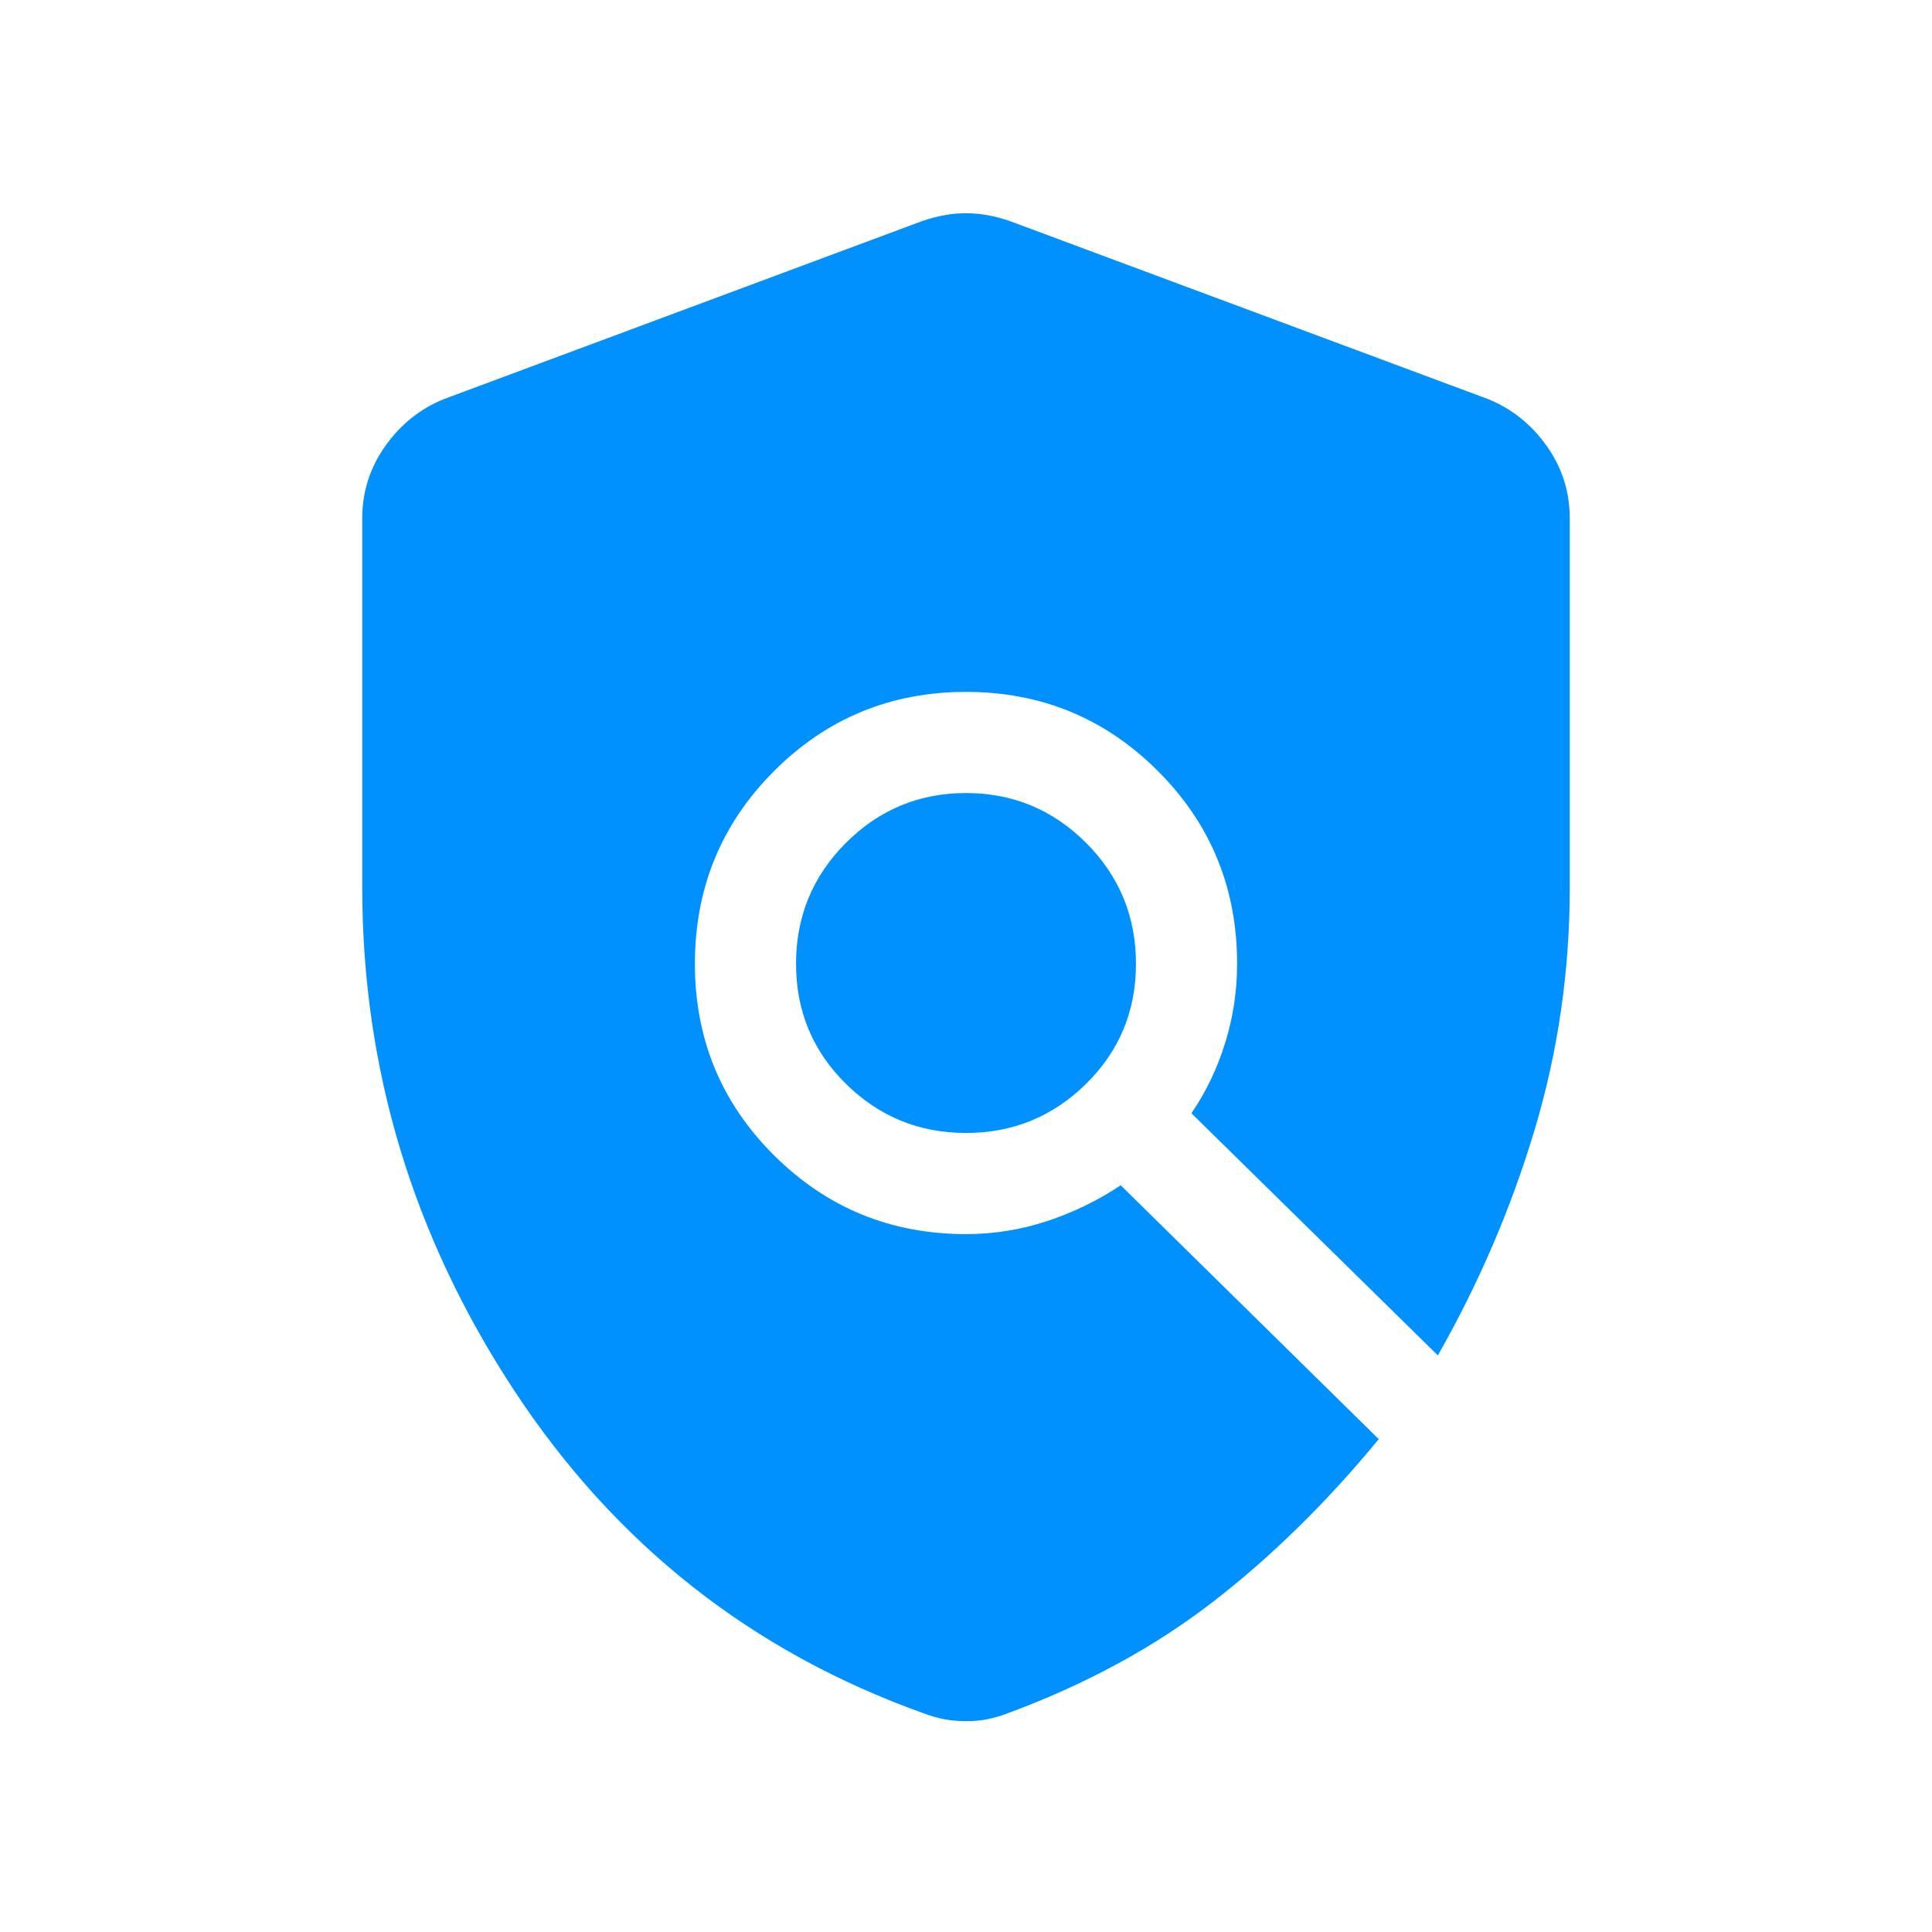
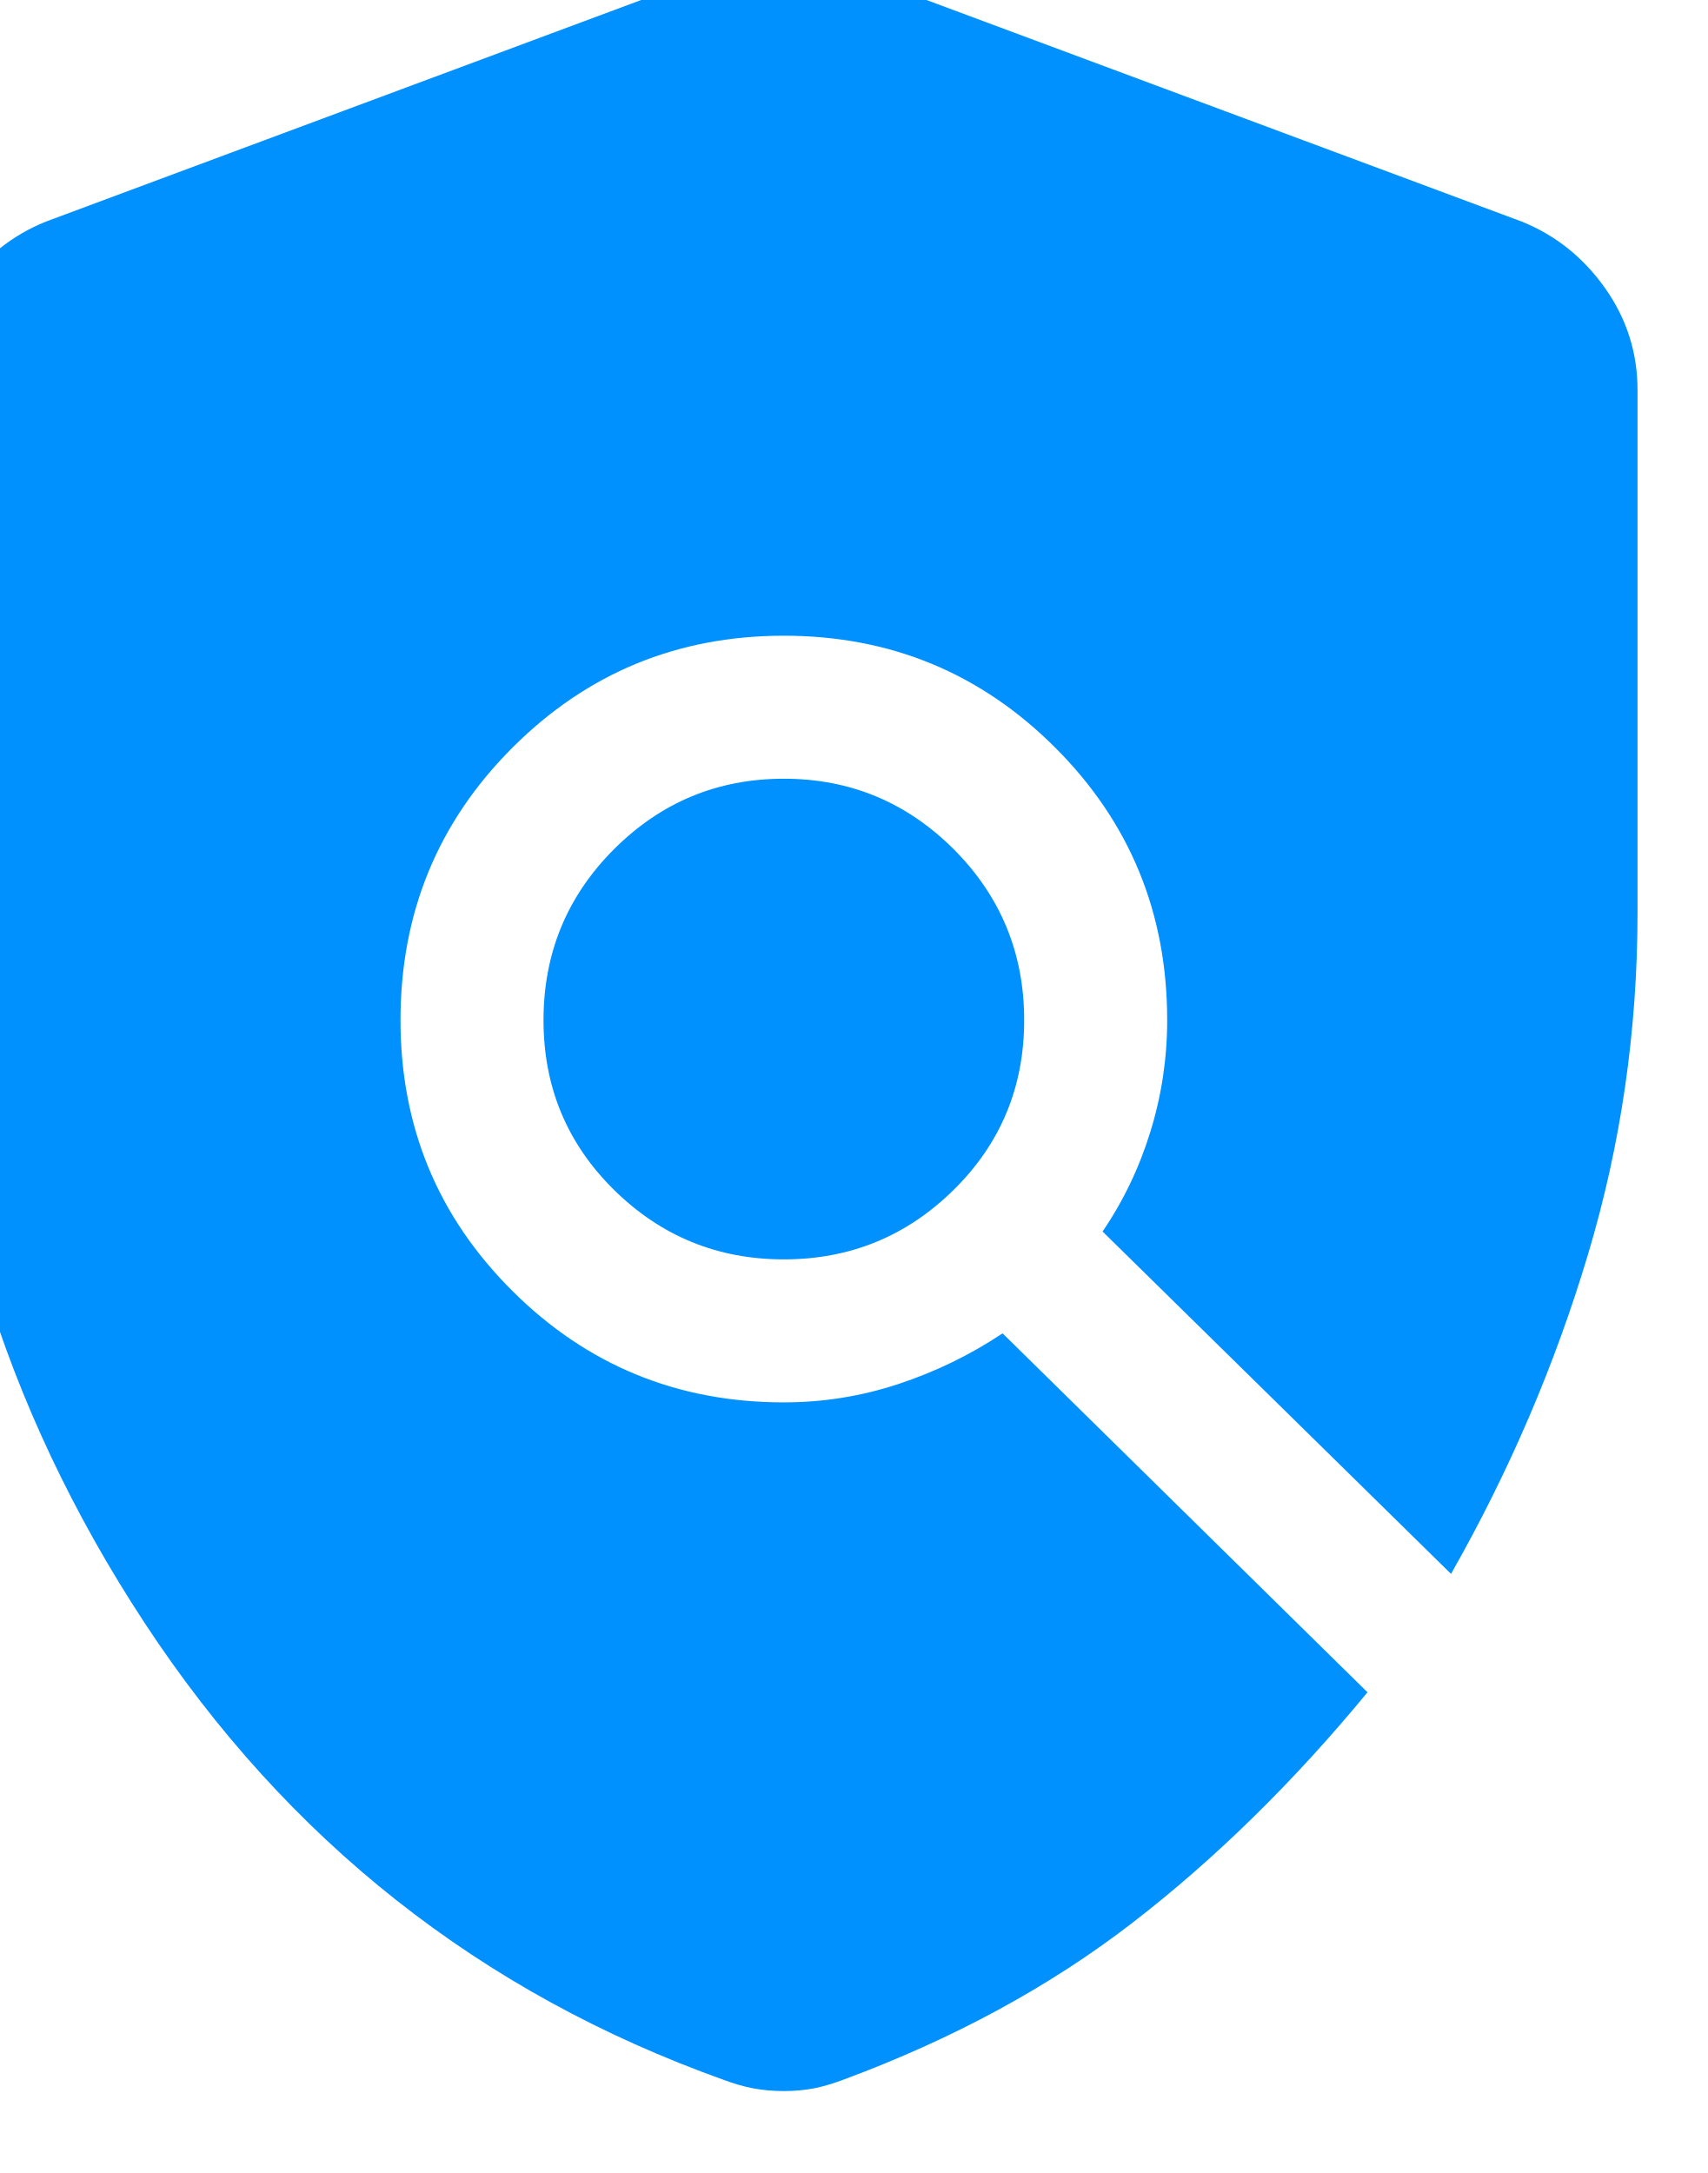
- <svg xmlns="http://www.w3.org/2000/svg" width="40" height="40" viewBox="0 0 40 40" fill="none">
-   <mask id="mask0_1339_438" style="mask-type:alpha" maskUnits="userSpaceOnUse" x="0" y="0" width="40" height="40">
-     <rect width="40" height="40" fill="#D9D9D9" />
-   </mask>
-   <g mask="url(#mask0_1339_438)">
+ <svg xmlns="http://www.w3.org/2000/svg" preserveAspectRatio="xMidYMid meet" width="100%" height="100%" overflow="visible" style="display: block;" viewBox="0 0 22 28" fill="none">
+   <g transform="translate(-7.5 -4.41455) scale(0.88)">
    <path d="M19.545 35.594C19.402 35.566 19.259 35.524 19.114 35.469C15.558 34.196 12.733 31.966 10.64 28.78C8.547 25.594 7.5 22.126 7.5 18.376V10.729C7.5 10.181 7.659 9.682 7.978 9.233C8.296 8.784 8.701 8.461 9.193 8.262L19.087 4.579C19.402 4.469 19.707 4.415 20 4.415C20.293 4.415 20.598 4.469 20.913 4.579L30.807 8.262C31.299 8.461 31.704 8.784 32.023 9.233C32.341 9.682 32.5 10.181 32.5 10.729V18.376C32.5 20.102 32.258 21.773 31.773 23.39C31.289 25.007 30.621 26.564 29.769 28.062L24.667 23.049C24.974 22.598 25.208 22.107 25.37 21.578C25.532 21.05 25.613 20.509 25.613 19.955C25.613 18.387 25.067 17.057 23.974 15.964C22.881 14.871 21.556 14.325 20 14.325C18.444 14.325 17.119 14.871 16.026 15.964C14.933 17.057 14.387 18.387 14.387 19.955C14.387 21.511 14.933 22.833 16.026 23.92C17.119 25.008 18.444 25.551 20 25.551C20.573 25.551 21.131 25.462 21.675 25.283C22.218 25.104 22.727 24.857 23.203 24.54L28.546 29.796C27.459 31.115 26.31 32.241 25.099 33.175C23.888 34.109 22.478 34.873 20.87 35.469C20.725 35.524 20.584 35.566 20.447 35.594C20.31 35.621 20.161 35.635 20 35.635C19.839 35.635 19.688 35.621 19.545 35.594ZM17.513 22.439C16.825 21.76 16.481 20.932 16.481 19.955C16.481 18.974 16.825 18.14 17.513 17.451C18.202 16.763 19.031 16.419 20 16.419C20.969 16.419 21.798 16.763 22.487 17.451C23.175 18.14 23.519 18.974 23.519 19.955C23.519 20.932 23.175 21.76 22.487 22.439C21.798 23.118 20.969 23.457 20 23.457C19.031 23.457 18.202 23.118 17.513 22.439Z" fill="#0091FF" />
  </g>
</svg>
